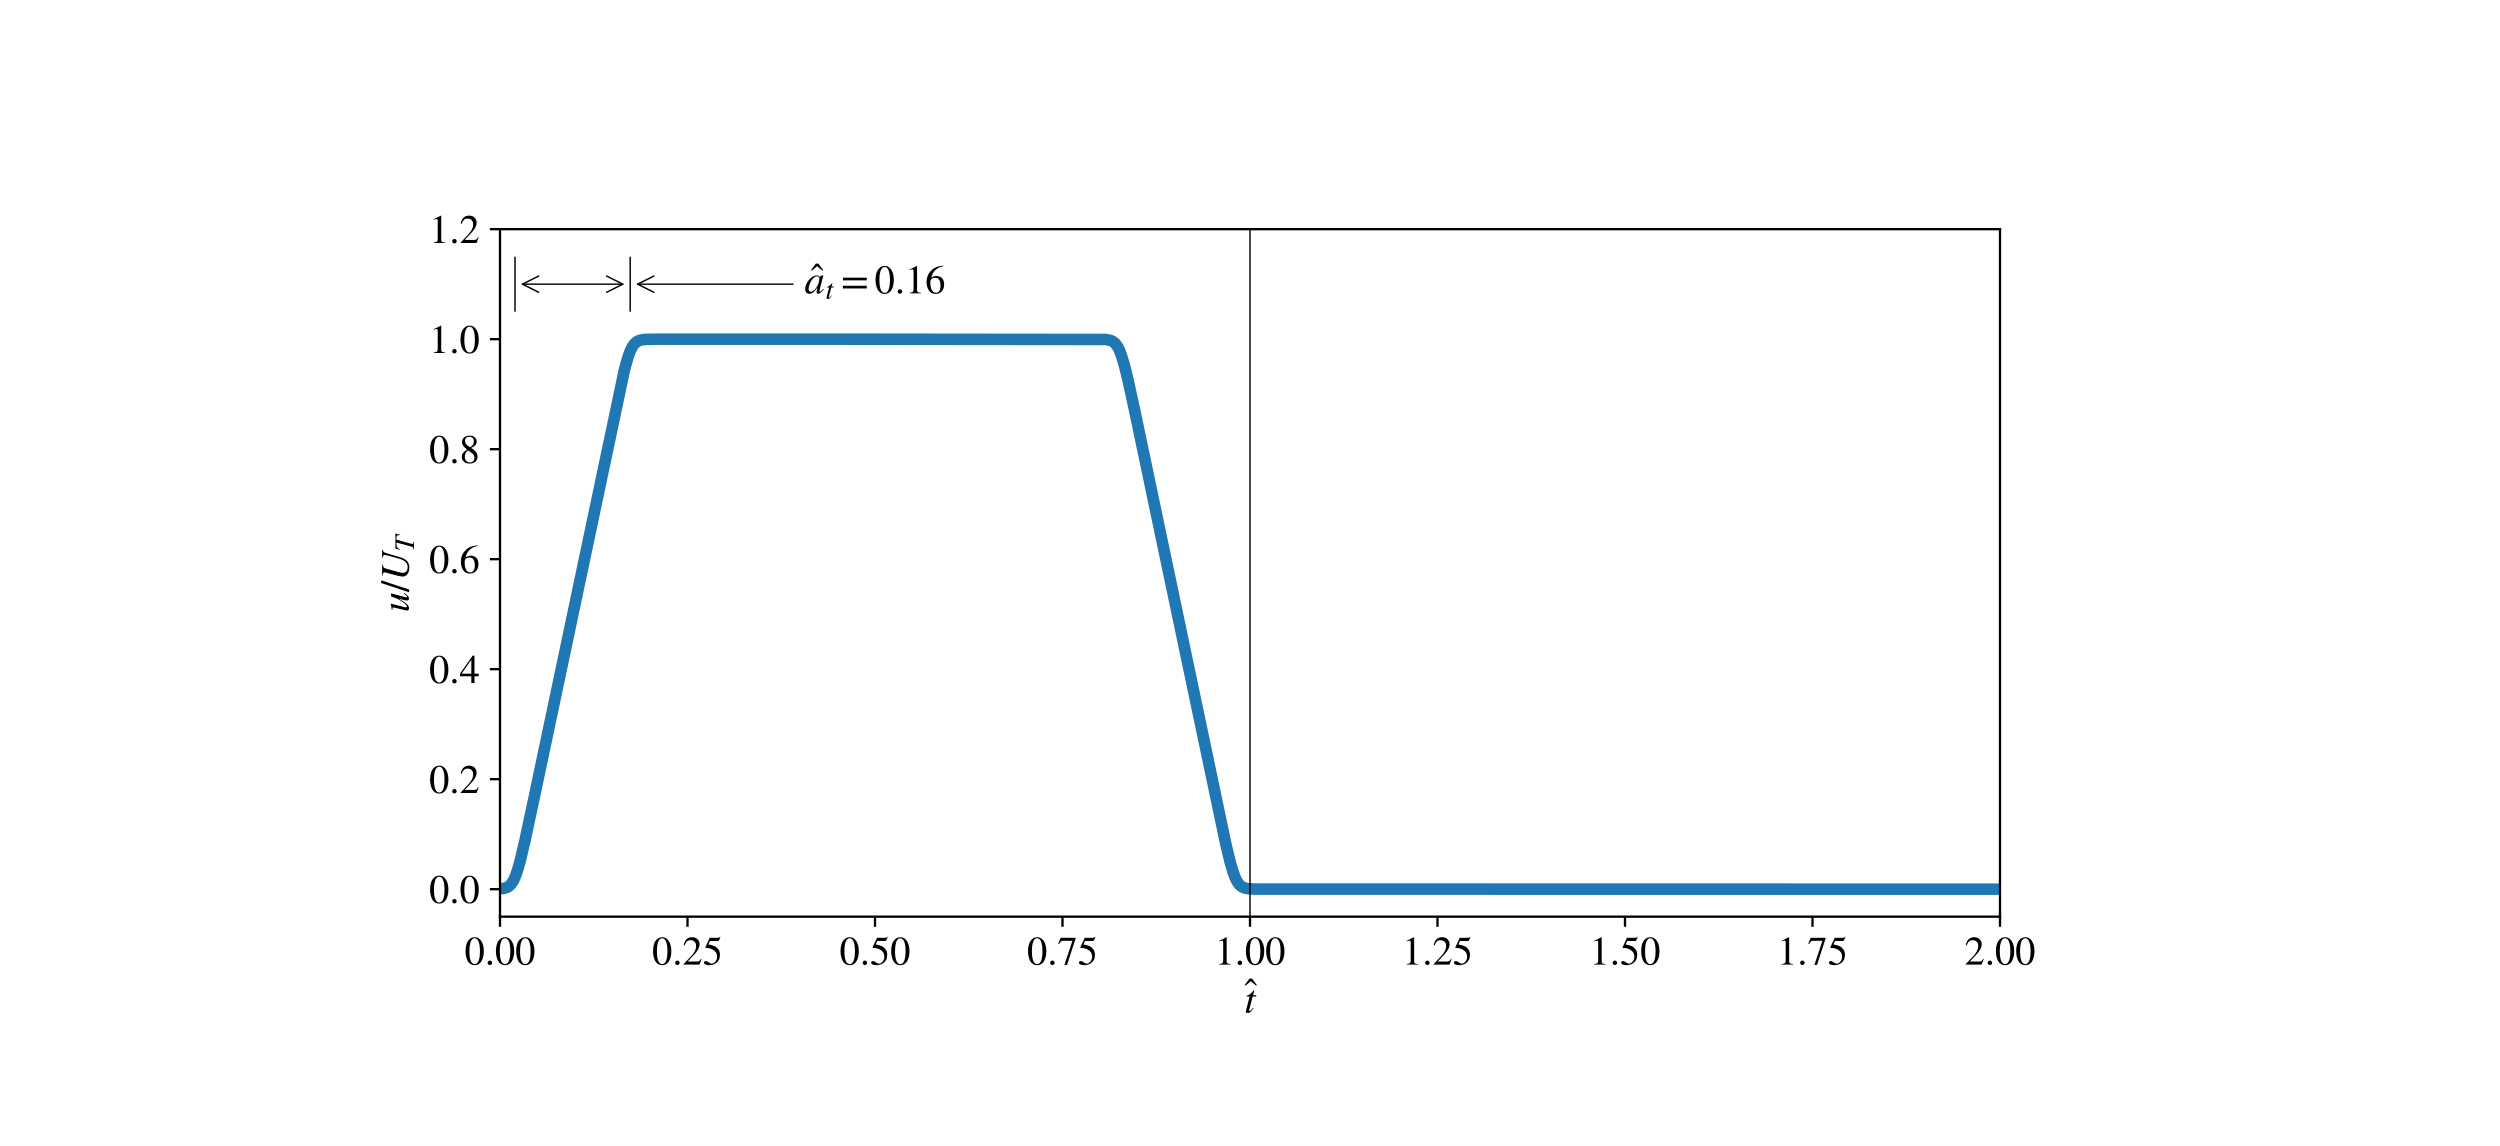
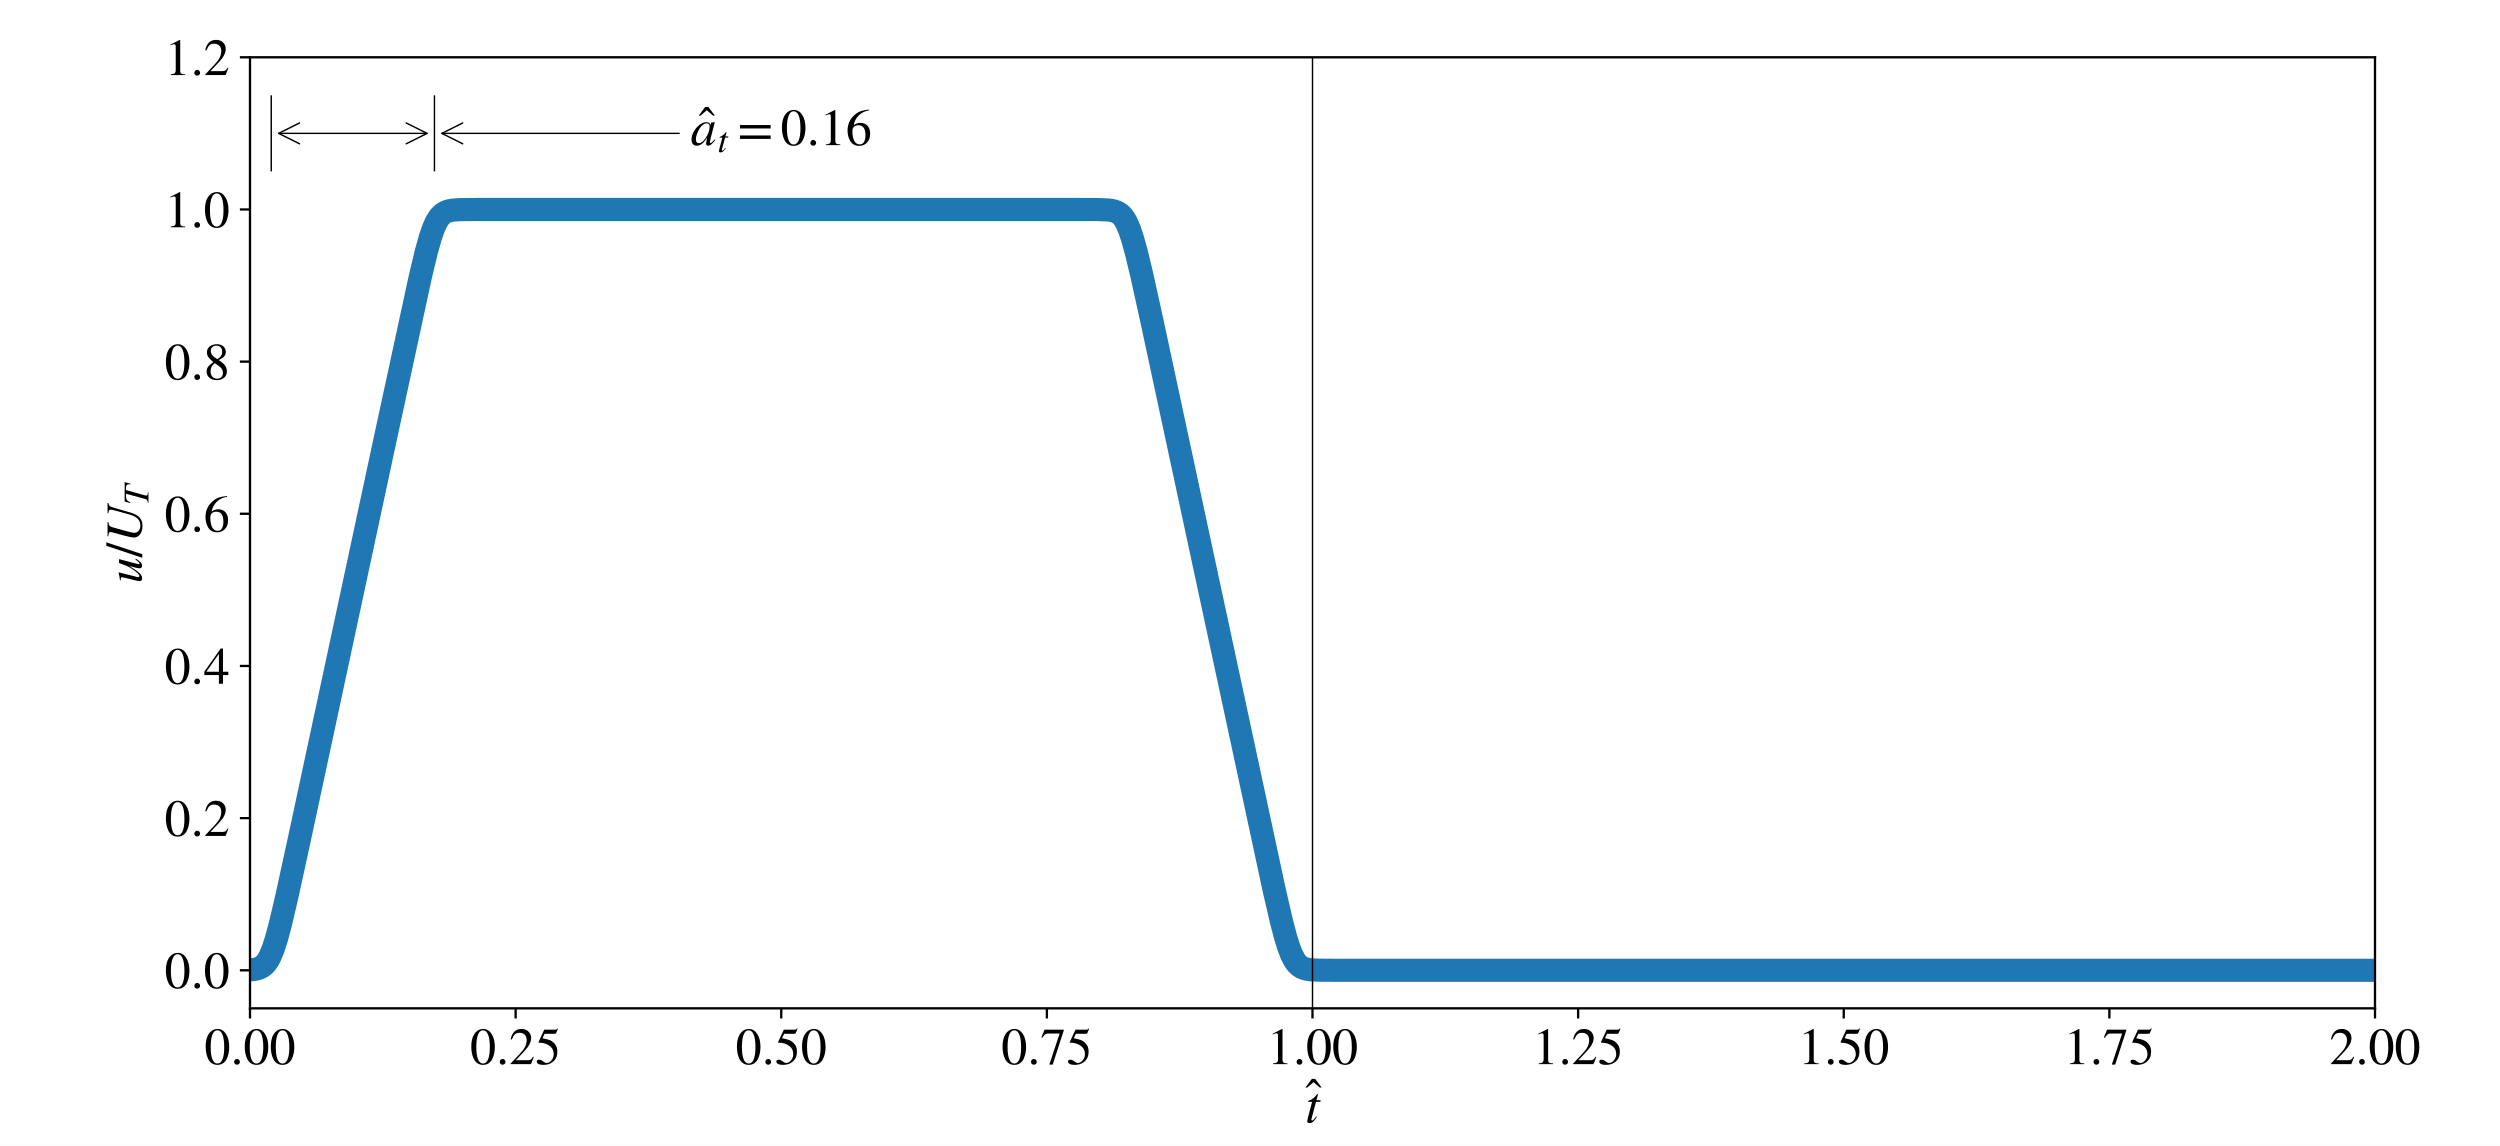
<svg xmlns="http://www.w3.org/2000/svg" xmlns:xlink="http://www.w3.org/1999/xlink" height="396pt" version="1.1" viewBox="0 0 864 396" width="864pt">
  <defs>
    <style type="text/css">
*{stroke-linecap:butt;stroke-linejoin:round;}
  </style>
  </defs>
  <g id="figure_1">
    <g id="patch_1">
      <path d="M 0 396  L 864 396  L 864 0  L 0 0  z " style="fill:#ffffff;" />
    </g>
    <g id="axes_1">
      <g id="patch_2">
-         <path d="M 172.8 316.8  L 691.2 316.8  L 691.2 79.2  L 172.8 79.2  z " style="fill:#ffffff;" />
+         <path d="M 86.4 348.48  L 820.8 348.48  L 820.8 19.8  L 86.4 19.8  z " style="fill:#ffffff;" />
      </g>
      <g id="patch_3">
-         <path clip-path="url(#p01e2a86e23)" d="M 177.984 107.712  L 177.984 88.704  M 217.797 107.712  L 217.797 88.704  " style="fill:#1f77b4;stroke:#000000;stroke-linejoin:miter;stroke-width:0.5;" />
+         <path clip-path="url(#pfeed628d41)" d="M 93.744 59.242  L 93.744 32.947  M 150.146 59.242  L 150.146 32.947  " style="fill:#1f77b4;stroke:#000000;stroke-linejoin:miter;stroke-width:0.5;" />
      </g>
      <g id="matplotlib.axis_1">
        <g id="xtick_1">
          <g id="line2d_1">
            <defs>
-               <path d="M 0 0  L 0 3.5  " id="m159cab596d" style="stroke:#000000;stroke-width:0.8;" />
-             </defs>
-             <g>
-               <use style="fill:#ffffff;stroke:#000000;stroke-width:0.8;" x="172.8" xlink:href="#m159cab596d" y="316.8" />
+               <path d="M 0 0  L 0 3.5  " id="m72e495aa0c" style="stroke:#000000;stroke-width:0.8;" />
+             </defs>
+             <g>
+               <use style="fill:#ffffff;stroke:#000000;stroke-width:0.8;" x="86.4" xlink:href="#m72e495aa0c" y="348.48" />
            </g>
          </g>
          <g id="text_1">
            <defs>
              <path d="M 47.594 33  Q 47.594 26.297 46.297 20.344  Q 45 14.406 42.453 9.406  Q 39.906 4.406 35.406 1.5  Q 30.906 -1.406 25 -1.406  Q 18.906 -1.406 14.297 1.688  Q 9.703 4.797 7.203 10  Q 4.703 15.203 3.547 21.094  Q 2.406 27 2.406 33.594  Q 2.406 42.906 4.703 50.344  Q 7 57.797 12.344 62.688  Q 17.703 67.594 25.406 67.594  Q 35.203 67.594 41.391 58  Q 47.594 48.406 47.594 33  z M 38 32.5  Q 38 48.297 34.641 56.641  Q 31.297 65 24.797 65  Q 18.594 65 15.297 56.594  Q 12 48.203 12 32.906  Q 12 17.5 15.297 9.344  Q 18.594 1.203 25 1.203  Q 31.297 1.203 34.641 9.344  Q 38 17.5 38 32.5  z " id="STIXGeneral-Regular-48" />
              <path d="M 18.094 4.297  Q 18.094 2.094 16.438 0.5  Q 14.797 -1.094 12.5 -1.094  Q 10.203 -1.094 8.594 0.5  Q 7 2.094 7 4.391  Q 7 6.703 8.641 8.344  Q 10.297 10 12.594 10  Q 14.797 10 16.438 8.297  Q 18.094 6.594 18.094 4.297  z " id="STIXGeneral-Regular-46" />
            </defs>
-             <g transform="translate(160.55 333.3616)scale(0.14 -0.14)">
+             <g transform="translate(70.65 367.7734)scale(0.18 -0.18)">
              <use xlink:href="#STIXGeneral-Regular-48" />
              <use x="50" xlink:href="#STIXGeneral-Regular-46" />
              <use x="75" xlink:href="#STIXGeneral-Regular-48" />
              <use x="125" xlink:href="#STIXGeneral-Regular-48" />
            </g>
          </g>
        </g>
        <g id="xtick_2">
          <g id="line2d_2">
            <g>
-               <use style="fill:#ffffff;stroke:#000000;stroke-width:0.8;" x="237.6" xlink:href="#m159cab596d" y="316.8" />
+               <use style="fill:#ffffff;stroke:#000000;stroke-width:0.8;" x="178.2" xlink:href="#m72e495aa0c" y="348.48" />
            </g>
          </g>
          <g id="text_2">
            <defs>
              <path d="M 47.406 13.703  L 42 0  L 2.906 0  L 2.906 1.203  L 20.703 20.094  Q 27.703 27.406 30.703 33.5  Q 33.703 39.594 33.703 46.094  Q 33.703 52.797 30 56.5  Q 26.297 60.203 19.797 60.203  Q 14.406 60.203 11.25 57.391  Q 8.094 54.594 5.094 47.203  L 3 47.703  Q 4.703 57 9.844 62.297  Q 15 67.594 23.797 67.594  Q 32.094 67.594 37.188 62.594  Q 42.297 57.594 42.297 50  Q 42.297 38.703 29.5 25.203  L 13 7.594  L 36.406 7.594  Q 39.703 7.594 41.641 8.891  Q 43.594 10.203 46 14.297  z " id="STIXGeneral-Regular-50" />
              <path d="M 43.797 68.094  L 40.203 59.594  Q 39.594 58.297 37.5 58.297  L 18.094 58.297  L 14.094 49.797  Q 25.094 47.703 30 45.25  Q 34.906 42.797 39.094 37  Q 42.594 32.203 42.594 24.297  Q 42.594 17.094 40.25 12.188  Q 37.906 7.297 32.797 3.5  Q 26 -1.406 15.797 -1.406  Q 10.094 -1.406 6.594 0.297  Q 3.094 2 3.094 4.797  Q 3.094 8.594 7.594 8.594  Q 11.203 8.594 15 5.5  Q 18.906 2.297 22.094 2.297  Q 27.297 2.297 31.438 7.5  Q 35.594 12.703 35.594 19.203  Q 35.594 28.797 28.906 34.203  Q 20.203 41.203 7.594 41.203  Q 6.406 41.203 6.406 42  L 6.5 42.5  L 17.406 66.203  L 38.094 66.203  Q 39.797 66.203 40.75 66.703  Q 41.703 67.203 42.906 68.797  z " id="STIXGeneral-Regular-53" />
            </defs>
-             <g transform="translate(225.35 333.3616)scale(0.14 -0.14)">
+             <g transform="translate(162.45 367.7734)scale(0.18 -0.18)">
              <use xlink:href="#STIXGeneral-Regular-48" />
              <use x="50" xlink:href="#STIXGeneral-Regular-46" />
              <use x="75" xlink:href="#STIXGeneral-Regular-50" />
              <use x="125" xlink:href="#STIXGeneral-Regular-53" />
            </g>
          </g>
        </g>
        <g id="xtick_3">
          <g id="line2d_3">
            <g>
-               <use style="fill:#ffffff;stroke:#000000;stroke-width:0.8;" x="302.4" xlink:href="#m159cab596d" y="316.8" />
+               <use style="fill:#ffffff;stroke:#000000;stroke-width:0.8;" x="270" xlink:href="#m72e495aa0c" y="348.48" />
            </g>
          </g>
          <g id="text_3">
-             <g transform="translate(290.15 333.3616)scale(0.14 -0.14)">
+             <g transform="translate(254.25 367.7734)scale(0.18 -0.18)">
              <use xlink:href="#STIXGeneral-Regular-48" />
              <use x="50" xlink:href="#STIXGeneral-Regular-46" />
              <use x="75" xlink:href="#STIXGeneral-Regular-53" />
              <use x="125" xlink:href="#STIXGeneral-Regular-48" />
            </g>
          </g>
        </g>
        <g id="xtick_4">
          <g id="line2d_4">
            <g>
-               <use style="fill:#ffffff;stroke:#000000;stroke-width:0.8;" x="367.2" xlink:href="#m159cab596d" y="316.8" />
+               <use style="fill:#ffffff;stroke:#000000;stroke-width:0.8;" x="361.8" xlink:href="#m72e495aa0c" y="348.48" />
            </g>
          </g>
          <g id="text_4">
            <defs>
              <path d="M 44.906 64.594  L 23.703 -0.797  L 17.203 -0.797  L 37 58.797  L 15.5 58.797  Q 11.203 58.797 9.094 57.297  Q 7 55.797 3.797 50.594  L 2 51.5  L 8 66.203  L 44.906 66.203  z " id="STIXGeneral-Regular-55" />
            </defs>
-             <g transform="translate(354.95 333.3616)scale(0.14 -0.14)">
+             <g transform="translate(346.05 367.7734)scale(0.18 -0.18)">
              <use xlink:href="#STIXGeneral-Regular-48" />
              <use x="50" xlink:href="#STIXGeneral-Regular-46" />
              <use x="75" xlink:href="#STIXGeneral-Regular-55" />
              <use x="125" xlink:href="#STIXGeneral-Regular-53" />
            </g>
          </g>
        </g>
        <g id="xtick_5">
          <g id="line2d_5">
            <g>
-               <use style="fill:#ffffff;stroke:#000000;stroke-width:0.8;" x="432" xlink:href="#m159cab596d" y="316.8" />
+               <use style="fill:#ffffff;stroke:#000000;stroke-width:0.8;" x="453.6" xlink:href="#m72e495aa0c" y="348.48" />
            </g>
          </g>
          <g id="text_5">
            <defs>
              <path d="M 39.406 0  L 11.797 0  L 11.797 1.5  Q 17.297 1.797 19.297 3.547  Q 21.297 5.297 21.297 9.5  L 21.297 54.406  Q 21.297 59.297 18.297 59.297  Q 16.906 59.297 13.797 58.094  L 11.094 57.094  L 11.094 58.5  L 29 67.594  L 29.906 67.297  L 29.906 7.594  Q 29.906 4.297 31.906 2.891  Q 33.906 1.5 39.406 1.5  z " id="STIXGeneral-Regular-49" />
            </defs>
-             <g transform="translate(419.75 333.3616)scale(0.14 -0.14)">
+             <g transform="translate(437.85 367.7734)scale(0.18 -0.18)">
              <use xlink:href="#STIXGeneral-Regular-49" />
              <use x="50" xlink:href="#STIXGeneral-Regular-46" />
              <use x="75" xlink:href="#STIXGeneral-Regular-48" />
              <use x="125" xlink:href="#STIXGeneral-Regular-48" />
            </g>
          </g>
        </g>
        <g id="xtick_6">
          <g id="line2d_6">
            <g>
-               <use style="fill:#ffffff;stroke:#000000;stroke-width:0.8;" x="496.8" xlink:href="#m159cab596d" y="316.8" />
+               <use style="fill:#ffffff;stroke:#000000;stroke-width:0.8;" x="545.4" xlink:href="#m72e495aa0c" y="348.48" />
            </g>
          </g>
          <g id="text_6">
-             <g transform="translate(484.55 333.3616)scale(0.14 -0.14)">
+             <g transform="translate(529.65 367.7734)scale(0.18 -0.18)">
              <use xlink:href="#STIXGeneral-Regular-49" />
              <use x="50" xlink:href="#STIXGeneral-Regular-46" />
              <use x="75" xlink:href="#STIXGeneral-Regular-50" />
              <use x="125" xlink:href="#STIXGeneral-Regular-53" />
            </g>
          </g>
        </g>
        <g id="xtick_7">
          <g id="line2d_7">
            <g>
-               <use style="fill:#ffffff;stroke:#000000;stroke-width:0.8;" x="561.6" xlink:href="#m159cab596d" y="316.8" />
+               <use style="fill:#ffffff;stroke:#000000;stroke-width:0.8;" x="637.2" xlink:href="#m72e495aa0c" y="348.48" />
            </g>
          </g>
          <g id="text_7">
-             <g transform="translate(549.35 333.3616)scale(0.14 -0.14)">
+             <g transform="translate(621.45 367.7734)scale(0.18 -0.18)">
              <use xlink:href="#STIXGeneral-Regular-49" />
              <use x="50" xlink:href="#STIXGeneral-Regular-46" />
              <use x="75" xlink:href="#STIXGeneral-Regular-53" />
              <use x="125" xlink:href="#STIXGeneral-Regular-48" />
            </g>
          </g>
        </g>
        <g id="xtick_8">
          <g id="line2d_8">
            <g>
-               <use style="fill:#ffffff;stroke:#000000;stroke-width:0.8;" x="626.4" xlink:href="#m159cab596d" y="316.8" />
+               <use style="fill:#ffffff;stroke:#000000;stroke-width:0.8;" x="729" xlink:href="#m72e495aa0c" y="348.48" />
            </g>
          </g>
          <g id="text_8">
-             <g transform="translate(614.15 333.3616)scale(0.14 -0.14)">
+             <g transform="translate(713.25 367.7734)scale(0.18 -0.18)">
              <use xlink:href="#STIXGeneral-Regular-49" />
              <use x="50" xlink:href="#STIXGeneral-Regular-46" />
              <use x="75" xlink:href="#STIXGeneral-Regular-55" />
              <use x="125" xlink:href="#STIXGeneral-Regular-53" />
            </g>
          </g>
        </g>
        <g id="xtick_9">
          <g id="line2d_9">
            <g>
-               <use style="fill:#ffffff;stroke:#000000;stroke-width:0.8;" x="691.2" xlink:href="#m159cab596d" y="316.8" />
+               <use style="fill:#ffffff;stroke:#000000;stroke-width:0.8;" x="820.8" xlink:href="#m72e495aa0c" y="348.48" />
            </g>
          </g>
          <g id="text_9">
-             <g transform="translate(678.95 333.3616)scale(0.14 -0.14)">
+             <g transform="translate(805.05 367.7734)scale(0.18 -0.18)">
              <use xlink:href="#STIXGeneral-Regular-50" />
              <use x="50" xlink:href="#STIXGeneral-Regular-46" />
              <use x="75" xlink:href="#STIXGeneral-Regular-48" />
              <use x="125" xlink:href="#STIXGeneral-Regular-48" />
            </g>
          </g>
        </g>
        <g id="text_10">
          <defs>
            <path d="M -7.5 50.703  L -10.906 50.703  L -23.094 61  L -35.203 50.703  L -38.594 50.703  L -26.203 67.406  L -20 67.406  z " id="STIXGeneral-Regular-770" />
            <path d="M 29.594 42.797  L 29.094 39.594  L 20.703 39.594  L 12 6.797  Q 11.797 6 11.797 5.406  Q 11.797 3.797 13.297 3.797  Q 14.5 3.797 16.094 5.344  Q 17.703 6.906 21.406 11.703  L 22.703 11  Q 18.094 4 15.141 1.453  Q 12.203 -1.094 8.406 -1.094  Q 3.797 -1.094 3.797 2.594  Q 3.797 3.594 5.406 10  L 13.203 39.594  L 5.703 39.594  L 5.594 40.203  Q 5.594 42 8.906 42.703  Q 11.406 43.297 15.5 46.547  Q 19.594 49.797 22.203 53.703  Q 22.797 54.594 23.594 54.594  Q 24.5 54.594 24.5 53.797  Q 24.5 53.297 24.406 53.094  L 21.594 42.797  z " id="STIXGeneral-Italic-116" />
          </defs>
-           <g transform="translate(430.04 349.9616)scale(0.14 -0.14)">
+           <g transform="translate(451.08 387.9734)scale(0.18 -0.18)">
            <use transform="translate(39.04297 16.59375)" xlink:href="#STIXGeneral-Regular-770" />
            <use transform="translate(0 0.203125)" xlink:href="#STIXGeneral-Italic-116" />
          </g>
        </g>
      </g>
      <g id="matplotlib.axis_2">
        <g id="ytick_1">
          <g id="line2d_10">
            <defs>
-               <path d="M 0 0  L -3.5 0  " id="m070049b2f7" style="stroke:#000000;stroke-width:0.8;" />
-             </defs>
-             <g>
-               <use style="fill:#ffffff;stroke:#000000;stroke-width:0.8;" x="172.8" xlink:href="#m070049b2f7" y="307.296" />
+               <path d="M 0 0  L -3.5 0  " id="m22eece2a6f" style="stroke:#000000;stroke-width:0.8;" />
+             </defs>
+             <g>
+               <use style="fill:#ffffff;stroke:#000000;stroke-width:0.8;" x="86.4" xlink:href="#m22eece2a6f" y="335.333" />
            </g>
          </g>
          <g id="text_11">
-             <g transform="translate(148.3 312.0768)scale(0.14 -0.14)">
+             <g transform="translate(56.9 341.4795)scale(0.18 -0.18)">
              <use xlink:href="#STIXGeneral-Regular-48" />
              <use x="50" xlink:href="#STIXGeneral-Regular-46" />
              <use x="75" xlink:href="#STIXGeneral-Regular-48" />
            </g>
          </g>
        </g>
        <g id="ytick_2">
          <g id="line2d_11">
            <g>
-               <use style="fill:#ffffff;stroke:#000000;stroke-width:0.8;" x="172.8" xlink:href="#m070049b2f7" y="269.28" />
+               <use style="fill:#ffffff;stroke:#000000;stroke-width:0.8;" x="86.4" xlink:href="#m22eece2a6f" y="282.744" />
            </g>
          </g>
          <g id="text_12">
-             <g transform="translate(148.3 274.0608)scale(0.14 -0.14)">
+             <g transform="translate(56.9 288.8907)scale(0.18 -0.18)">
              <use xlink:href="#STIXGeneral-Regular-48" />
              <use x="50" xlink:href="#STIXGeneral-Regular-46" />
              <use x="75" xlink:href="#STIXGeneral-Regular-50" />
            </g>
          </g>
        </g>
        <g id="ytick_3">
          <g id="line2d_12">
            <g>
-               <use style="fill:#ffffff;stroke:#000000;stroke-width:0.8;" x="172.8" xlink:href="#m070049b2f7" y="231.264" />
+               <use style="fill:#ffffff;stroke:#000000;stroke-width:0.8;" x="86.4" xlink:href="#m22eece2a6f" y="230.155" />
            </g>
          </g>
          <g id="text_13">
            <defs>
              <path d="M 47.297 16.703  L 37 16.703  L 37 0  L 29.203 0  L 29.203 16.703  L 1.203 16.703  L 1.203 23.094  L 32.594 67.594  L 37 67.594  L 37 23.094  L 47.297 23.094  z M 29.203 23.094  L 29.203 57.406  L 5.203 23.094  z " id="STIXGeneral-Regular-52" />
            </defs>
-             <g transform="translate(148.3 236.0448)scale(0.14 -0.14)">
+             <g transform="translate(56.9 236.3019)scale(0.18 -0.18)">
              <use xlink:href="#STIXGeneral-Regular-48" />
              <use x="50" xlink:href="#STIXGeneral-Regular-46" />
              <use x="75" xlink:href="#STIXGeneral-Regular-52" />
            </g>
          </g>
        </g>
        <g id="ytick_4">
          <g id="line2d_13">
            <g>
-               <use style="fill:#ffffff;stroke:#000000;stroke-width:0.8;" x="172.8" xlink:href="#m070049b2f7" y="193.248" />
+               <use style="fill:#ffffff;stroke:#000000;stroke-width:0.8;" x="86.4" xlink:href="#m22eece2a6f" y="177.566" />
            </g>
          </g>
          <g id="text_14">
            <defs>
              <path d="M 44.594 68.406  L 44.797 66.797  Q 33 64.906 25.094 57.25  Q 17.203 49.594 15.203 38.297  Q 21 42.797 27.906 42.797  Q 36.703 42.797 41.75 37.188  Q 46.797 31.594 46.797 21.906  Q 46.797 12.094 41.703 5.906  Q 35.797 -1.406 25.797 -1.406  Q 13.594 -1.406 8.094 8.703  Q 3.406 17.297 3.406 27.906  Q 3.406 44.297 14.297 55.5  Q 20.5 61.906 27.047 64.547  Q 33.594 67.203 44.594 68.406  z M 37.797 18.797  Q 37.797 38.203 24.297 38.203  Q 19.297 38.203 16 35.547  Q 12.703 32.906 12.703 26.594  Q 12.703 14.906 16.344 8.156  Q 20 1.406 26.906 1.406  Q 32.203 1.406 35 6.156  Q 37.797 10.906 37.797 18.797  z " id="STIXGeneral-Regular-54" />
            </defs>
-             <g transform="translate(148.3 198.0288)scale(0.14 -0.14)">
+             <g transform="translate(56.9 183.7131)scale(0.18 -0.18)">
              <use xlink:href="#STIXGeneral-Regular-48" />
              <use x="50" xlink:href="#STIXGeneral-Regular-46" />
              <use x="75" xlink:href="#STIXGeneral-Regular-54" />
            </g>
          </g>
        </g>
        <g id="ytick_5">
          <g id="line2d_14">
            <g>
-               <use style="fill:#ffffff;stroke:#000000;stroke-width:0.8;" x="172.8" xlink:href="#m070049b2f7" y="155.232" />
+               <use style="fill:#ffffff;stroke:#000000;stroke-width:0.8;" x="86.4" xlink:href="#m22eece2a6f" y="124.978" />
            </g>
          </g>
          <g id="text_15">
            <defs>
              <path d="M 44.5 15.5  Q 44.5 7.797 39.141 3.188  Q 33.797 -1.406 24.797 -1.406  Q 16.406 -1.406 11 3.188  Q 5.594 7.797 5.594 14.906  Q 5.594 20.203 8.188 23.953  Q 10.797 27.703 18.594 33.203  Q 11.094 39.406 8.641 43.203  Q 6.203 47 6.203 52  Q 6.203 59.094 11.641 63.344  Q 17.094 67.594 25.594 67.594  Q 32.906 67.594 37.656 63.438  Q 42.406 59.297 42.406 53.297  Q 42.406 47.797 39.547 44.5  Q 36.703 41.203 29 37.094  Q 38 31.094 41.25 26.391  Q 44.5 21.703 44.5 15.5  z M 35.5 53.297  Q 35.5 58.5 32.594 61.641  Q 29.703 64.797 24.594 64.797  Q 19.5 64.797 16.547 62.141  Q 13.594 59.5 13.594 54.891  Q 13.594 50.297 16.547 46.547  Q 19.5 42.797 26.094 38.906  Q 31.203 41.906 33.344 45.25  Q 35.5 48.594 35.5 53.297  z M 27.094 27.203  L 21.203 31.203  Q 16.797 27.594 15 24.141  Q 13.203 20.703 13.203 15.797  Q 13.203 9 16.641 5.203  Q 20.094 1.406 25.906 1.406  Q 30.797 1.406 33.844 4.453  Q 36.906 7.5 36.906 12.406  Q 36.906 16.906 34.594 20.297  Q 32.297 23.703 27.094 27.203  z " id="STIXGeneral-Regular-56" />
            </defs>
-             <g transform="translate(148.3 160.0128)scale(0.14 -0.14)">
+             <g transform="translate(56.9 131.1243)scale(0.18 -0.18)">
              <use xlink:href="#STIXGeneral-Regular-48" />
              <use x="50" xlink:href="#STIXGeneral-Regular-46" />
              <use x="75" xlink:href="#STIXGeneral-Regular-56" />
            </g>
          </g>
        </g>
        <g id="ytick_6">
          <g id="line2d_15">
            <g>
-               <use style="fill:#ffffff;stroke:#000000;stroke-width:0.8;" x="172.8" xlink:href="#m070049b2f7" y="117.216" />
+               <use style="fill:#ffffff;stroke:#000000;stroke-width:0.8;" x="86.4" xlink:href="#m22eece2a6f" y="72.389" />
            </g>
          </g>
          <g id="text_16">
-             <g transform="translate(148.3 121.9968)scale(0.14 -0.14)">
+             <g transform="translate(56.9 78.53552)scale(0.18 -0.18)">
              <use xlink:href="#STIXGeneral-Regular-49" />
              <use x="50" xlink:href="#STIXGeneral-Regular-46" />
              <use x="75" xlink:href="#STIXGeneral-Regular-48" />
            </g>
          </g>
        </g>
        <g id="ytick_7">
          <g id="line2d_16">
            <g>
-               <use style="fill:#ffffff;stroke:#000000;stroke-width:0.8;" x="172.8" xlink:href="#m070049b2f7" y="79.2" />
+               <use style="fill:#ffffff;stroke:#000000;stroke-width:0.8;" x="86.4" xlink:href="#m22eece2a6f" y="19.8" />
            </g>
          </g>
          <g id="text_17">
-             <g transform="translate(148.3 83.98078)scale(0.14 -0.14)">
+             <g transform="translate(56.9 25.94672)scale(0.18 -0.18)">
              <use xlink:href="#STIXGeneral-Regular-49" />
              <use x="50" xlink:href="#STIXGeneral-Regular-46" />
              <use x="75" xlink:href="#STIXGeneral-Regular-50" />
            </g>
          </g>
        </g>
        <g id="text_18">
          <defs>
            <path d="M 46.094 11.906  L 47.5 11  Q 42.703 3.703 40 1.391  Q 37.297 -0.906 33.703 -0.906  Q 28.906 -0.906 28.906 3.906  Q 28.906 8.406 33.406 23.594  Q 24.5 9 19.641 3.953  Q 14.797 -1.094 9.5 -1.094  Q 4.203 -1.094 4.203 4.203  Q 4.203 6 6.906 17  L 10.406 30.906  Q 11.797 36.703 11.797 37.594  Q 11.797 38.797 10.688 39.391  Q 9.594 40 5.703 40  L 5.703 41.406  Q 12.594 42.203 20.703 44.094  L 21.094 43.797  L 12.203 8.297  Q 11.906 7.406 11.906 6.703  Q 11.906 4.203 13.906 4.203  Q 18.406 4.203 28.094 18.906  Q 31.406 23.906 33.25 28.047  Q 35.094 32.203 39.094 43.203  L 46.5 43.203  L 38.594 13.297  Q 36.703 6.094 36.703 5.5  Q 36.703 3.797 37.797 3.797  Q 39 3.797 40.703 5.391  Q 42.406 7 46.094 11.906  z " id="STIXGeneral-Italic-117" />
            <path d="M 28.703 67.594  L 5.906 -1.406  L -0.906 -1.406  L 22 67.594  z " id="STIXGeneral-Regular-47" />
            <path d="M 76.5 65.297  L 76.5 63.703  Q 74.406 63.203 73.344 62.75  Q 72.297 62.297 71.297 61.641  Q 70.297 61 69.547 59.203  Q 68.797 57.406 68.094 55.297  Q 67.406 53.203 66.094 48.797  L 57.797 20.297  Q 54.406 8.703 48.094 3.406  Q 42.094 -1.797 32.297 -1.797  Q 22.5 -1.797 16.344 2.797  Q 10.203 7.406 10.203 14.594  Q 10.203 20.094 14.594 36.203  L 19.797 55.094  Q 20.703 58.297 20.703 59.594  Q 20.703 61.594 18.953 62.594  Q 17.203 63.594 12.703 63.703  L 12.703 65.297  L 39.906 65.297  L 39.906 63.703  Q 34.797 63.203 32.844 61.5  Q 30.906 59.797 29.5 54.594  L 23.203 32  Q 19.203 17.906 19.203 14.094  Q 19.203 8.797 23.141 5.547  Q 27.094 2.297 33 2.297  Q 41.406 2.297 46.5 7.688  Q 51.594 13.094 55 25.5  L 61.406 48.797  Q 63.703 57.297 63.703 59.094  Q 63.703 61.297 62.203 62.297  Q 60.703 63.297 56.703 63.703  L 56.703 65.297  z " id="STIXGeneral-Italic-85" />
            <path d="M 63.297 65.297  L 58.906 48.906  L 57.203 49.094  Q 57.5 51.594 57.5 53.703  Q 57.5 61.797 47.406 61.797  L 41.594 61.797  L 27.906 12.797  Q 26.5 7.906 26.5 6.203  Q 26.5 3.906 27.594 3.047  Q 28.703 2.203 31.797 1.906  L 35.297 1.594  L 35.297 0  L 6.5 0  L 6.5 1.594  Q 11.703 2.094 13.891 3.594  Q 16.094 5.094 17.203 9.094  L 31.5 61.797  Q 19.594 61.797 15.438 59.641  Q 11.297 57.5 7.703 49.406  L 5.906 49.797  L 10.094 65.297  z " id="STIXGeneral-Italic-84" />
          </defs>
-           <g transform="translate(141.2616 211.58)rotate(-90)scale(0.14 -0.14)">
+           <g transform="translate(48.99344 201.6)rotate(-90)scale(0.18 -0.18)">
            <use transform="translate(0 0.40625)" xlink:href="#STIXGeneral-Italic-117" />
            <use transform="translate(49.99999 0.40625)" xlink:href="#STIXGeneral-Regular-47" />
            <use transform="translate(77.79997 0.40625)" xlink:href="#STIXGeneral-Italic-85" />
            <use transform="translate(150 -12.82188)scale(0.7)" xlink:href="#STIXGeneral-Italic-84" />
          </g>
        </g>
      </g>
      <g id="line2d_17">
-         <path clip-path="url(#p01e2a86e23)" d="M 172.761 307.207  L 174.254 307.007  L 175.25 306.67  L 175.996 306.201  L 176.743 305.431  L 177.49 304.242  L 178.236 302.546  L 178.983 300.327  L 179.979 296.683  L 181.472 290.293  L 184.708 275.168  L 215.821 127.758  L 217.065 123.337  L 217.812 121.3  L 218.559 119.79  L 219.305 118.765  L 220.052 118.117  L 220.799 117.727  L 221.795 117.454  L 223.288 117.289  L 227.27 117.221  L 276.553 117.217  L 289.745 117.218  L 382.088 117.327  L 383.83 117.665  L 384.577 118.011  L 385.324 118.587  L 386.071 119.518  L 386.817 120.908  L 387.564 122.826  L 388.56 126.144  L 389.804 131.186  L 392.293 142.561  L 401.751 187.632  L 423.655 291.755  L 425.148 297.955  L 426.144 301.363  L 426.891 303.356  L 427.637 304.819  L 428.384 305.813  L 429.131 306.436  L 430.126 306.894  L 431.371 307.145  L 433.362 307.268  L 663.846 307.296  L 691.226 307.296  L 691.226 307.296  " style="fill:none;stroke:#1f77b4;stroke-linecap:square;stroke-width:4;" />
+         <path clip-path="url(#pfeed628d41)" d="M 86.344 335.21  L 88.107 335.004  L 89.518 334.618  L 90.576 334.073  L 91.281 333.518  L 91.986 332.753  L 92.691 331.73  L 93.396 330.408  L 94.454 327.816  L 95.512 324.523  L 96.923 319.262  L 99.038 310.254  L 103.27 290.888  L 132.889 152.842  L 145.231 95.796  L 147.346 86.972  L 148.757 81.947  L 149.814 78.895  L 150.872 76.567  L 151.93 74.937  L 152.988 73.884  L 154.046 73.245  L 155.104 72.87  L 156.514 72.61  L 158.982 72.446  L 164.624 72.393  L 180.139 72.393  L 193.891 72.39  L 243.962 72.391  L 294.738 72.391  L 308.49 72.393  L 322.242 72.391  L 373.018 72.394  L 379.365 72.412  L 383.244 72.588  L 384.655 72.812  L 386.065 73.294  L 387.123 73.973  L 387.828 74.65  L 388.533 75.573  L 389.239 76.775  L 390.296 79.181  L 391.354 82.305  L 392.765 87.402  L 394.528 94.735  L 398.054 110.692  L 414.979 189.522  L 440.367 307.595  L 442.836 318.286  L 444.246 323.685  L 445.304 327.126  L 446.362 329.883  L 447.42 331.907  L 448.125 332.889  L 449.183 333.906  L 450.241 334.524  L 451.651 334.955  L 453.061 335.161  L 455.882 335.295  L 461.524 335.333  L 820.837 335.333  L 820.837 335.333  " style="fill:none;stroke:#1f77b4;stroke-linecap:square;stroke-width:8;" />
      </g>
      <g id="line2d_18">
-         <path clip-path="url(#p01e2a86e23)" d="M 432 316.8  L 432 79.2  " style="fill:none;stroke:#000000;stroke-linecap:square;stroke-width:0.5;" />
+         <path clip-path="url(#pfeed628d41)" d="M 453.6 348.48  L 453.6 19.8  " style="fill:none;stroke:#000000;stroke-linecap:square;stroke-width:0.5;" />
      </g>
      <g id="patch_4">
-         <path d="M 172.8 316.8  L 172.8 79.2  " style="fill:none;stroke:#000000;stroke-linecap:square;stroke-linejoin:miter;stroke-width:0.8;" />
+         <path d="M 86.4 348.48  L 86.4 19.8  " style="fill:none;stroke:#000000;stroke-linecap:square;stroke-linejoin:miter;stroke-width:0.8;" />
      </g>
      <g id="patch_5">
-         <path d="M 691.2 316.8  L 691.2 79.2  " style="fill:none;stroke:#000000;stroke-linecap:square;stroke-linejoin:miter;stroke-width:0.8;" />
+         <path d="M 820.8 348.48  L 820.8 19.8  " style="fill:none;stroke:#000000;stroke-linecap:square;stroke-linejoin:miter;stroke-width:0.8;" />
      </g>
      <g id="patch_6">
-         <path d="M 172.8 316.8  L 691.2 316.8  " style="fill:none;stroke:#000000;stroke-linecap:square;stroke-linejoin:miter;stroke-width:0.8;" />
+         <path d="M 86.4 348.48  L 820.8 348.48  " style="fill:none;stroke:#000000;stroke-linecap:square;stroke-linejoin:miter;stroke-width:0.8;" />
      </g>
      <g id="patch_7">
-         <path d="M 172.8 79.2  L 691.2 79.2  " style="fill:none;stroke:#000000;stroke-linecap:square;stroke-linejoin:miter;stroke-width:0.8;" />
+         <path d="M 86.4 19.8  L 820.8 19.8  " style="fill:none;stroke:#000000;stroke-linecap:square;stroke-linejoin:miter;stroke-width:0.8;" />
      </g>
      <g id="patch_8">
-         <path d="M 215.241 98.208  Q 197.891 98.208 180.542 98.208  " style="fill:none;stroke:#000000;stroke-linecap:round;stroke-width:0.5;" />
-         <path d="M 209.641 95.408  L 215.241 98.208  L 209.641 101.008  " style="fill:none;stroke:#000000;stroke-linecap:round;stroke-width:0.5;" />
-         <path d="M 186.142 101.008  L 180.542 98.208  L 186.142 95.408  " style="fill:none;stroke:#000000;stroke-linecap:round;stroke-width:0.5;" />
+         <path d="M 147.587 46.094  Q 121.946 46.094 96.305 46.094  " style="fill:none;stroke:#000000;stroke-linecap:round;stroke-width:0.5;" />
+         <path d="M 140.387 42.494  L 147.587 46.094  L 140.387 49.694  " style="fill:none;stroke:#000000;stroke-linecap:round;stroke-width:0.5;" />
+         <path d="M 103.505 49.694  L 96.305 46.094  L 103.505 42.494  " style="fill:none;stroke:#000000;stroke-linecap:round;stroke-width:0.5;" />
      </g>
      <g id="patch_9">
-         <path d="M 274.04 98.208  Q 246.919 98.208 220.357 98.208  " style="fill:none;stroke:#000000;stroke-linecap:round;stroke-width:0.5;" />
-         <path d="M 225.957 101.008  L 220.357 98.208  L 225.957 95.408  " style="fill:none;stroke:#000000;stroke-linecap:round;stroke-width:0.5;" />
+         <path d="M 234.683 46.094  Q 193.414 46.094 152.704 46.094  " style="fill:none;stroke:#000000;stroke-linecap:round;stroke-width:0.5;" />
+         <path d="M 159.904 49.694  L 152.704 46.094  L 159.904 42.494  " style="fill:none;stroke:#000000;stroke-linecap:round;stroke-width:0.5;" />
      </g>
      <g id="text_19">
        <defs>
          <path d="M 46.297 11.094  L 47.594 10  Q 42 3.203 39.344 1.094  Q 36.703 -1 33.703 -1  Q 29.703 -1 29.703 3.094  Q 29.703 5.594 32 14.594  Q 26.406 6.203 21.703 2.547  Q 17 -1.094 11.703 -1.094  Q 7.297 -1.094 4.5 1.953  Q 1.703 5 1.703 10.5  Q 1.703 18.094 6.047 26  Q 10.406 33.906 17.094 39  Q 23.797 44.094 30.297 44.094  Q 37 44.094 38.297 38.297  L 39.406 43.094  L 39.703 43.406  L 45.797 44.094  L 46.5 43.797  Q 46.406 43.406 45.906 41.703  Q 37 9.297 37 5.406  Q 37 4.094 38.406 4.094  Q 39.906 4.094 43.594 8.203  z M 36.5 36.094  Q 36.5 38.703 35 40.297  Q 33.5 41.906 30.906 41.906  Q 24.094 41.906 17.797 32.703  Q 14.5 27.797 12.297 21.797  Q 10.094 15.797 10.094 11.203  Q 10.094 3.797 16.094 3.797  Q 22 3.797 28.797 13.594  Q 36.5 24.703 36.5 36.094  z " id="STIXGeneral-Italic-97" />
          <path d="M 63.703 32  L 4.797 32  L 4.797 38.594  L 63.703 38.594  z M 63.703 12  L 4.797 12  L 4.797 18.594  L 63.703 18.594  z " id="STIXGeneral-Regular-61" />
        </defs>
-         <g transform="translate(278.04 101.4696)scale(0.14 -0.14)">
+         <g transform="translate(238.68 50.28784)scale(0.18 -0.18)">
          <use transform="translate(54.11875 6.59375)" xlink:href="#STIXGeneral-Regular-770" />
          <use transform="translate(0 0.703125)" xlink:href="#STIXGeneral-Italic-97" />
          <use transform="translate(51.64327 -12.525)scale(0.7)" xlink:href="#STIXGeneral-Italic-116" />
          <use transform="translate(89.95264 0.703125)" xlink:href="#STIXGeneral-Regular-61" />
          <use transform="translate(172.8926 0.703125)" xlink:href="#STIXGeneral-Regular-48" />
          <use transform="translate(222.8926 0.703125)" xlink:href="#STIXGeneral-Regular-46" />
          <use transform="translate(247.8926 0.703125)" xlink:href="#STIXGeneral-Regular-49" />
          <use transform="translate(297.8926 0.703125)" xlink:href="#STIXGeneral-Regular-54" />
        </g>
      </g>
    </g>
  </g>
  <defs>
-     <clipPath id="p01e2a86e23">
-       <rect height="237.6" width="518.4" x="172.8" y="79.2" />
+     <clipPath id="pfeed628d41">
+       <rect height="328.68" width="734.4" x="86.4" y="19.8" />
    </clipPath>
  </defs>
</svg>
